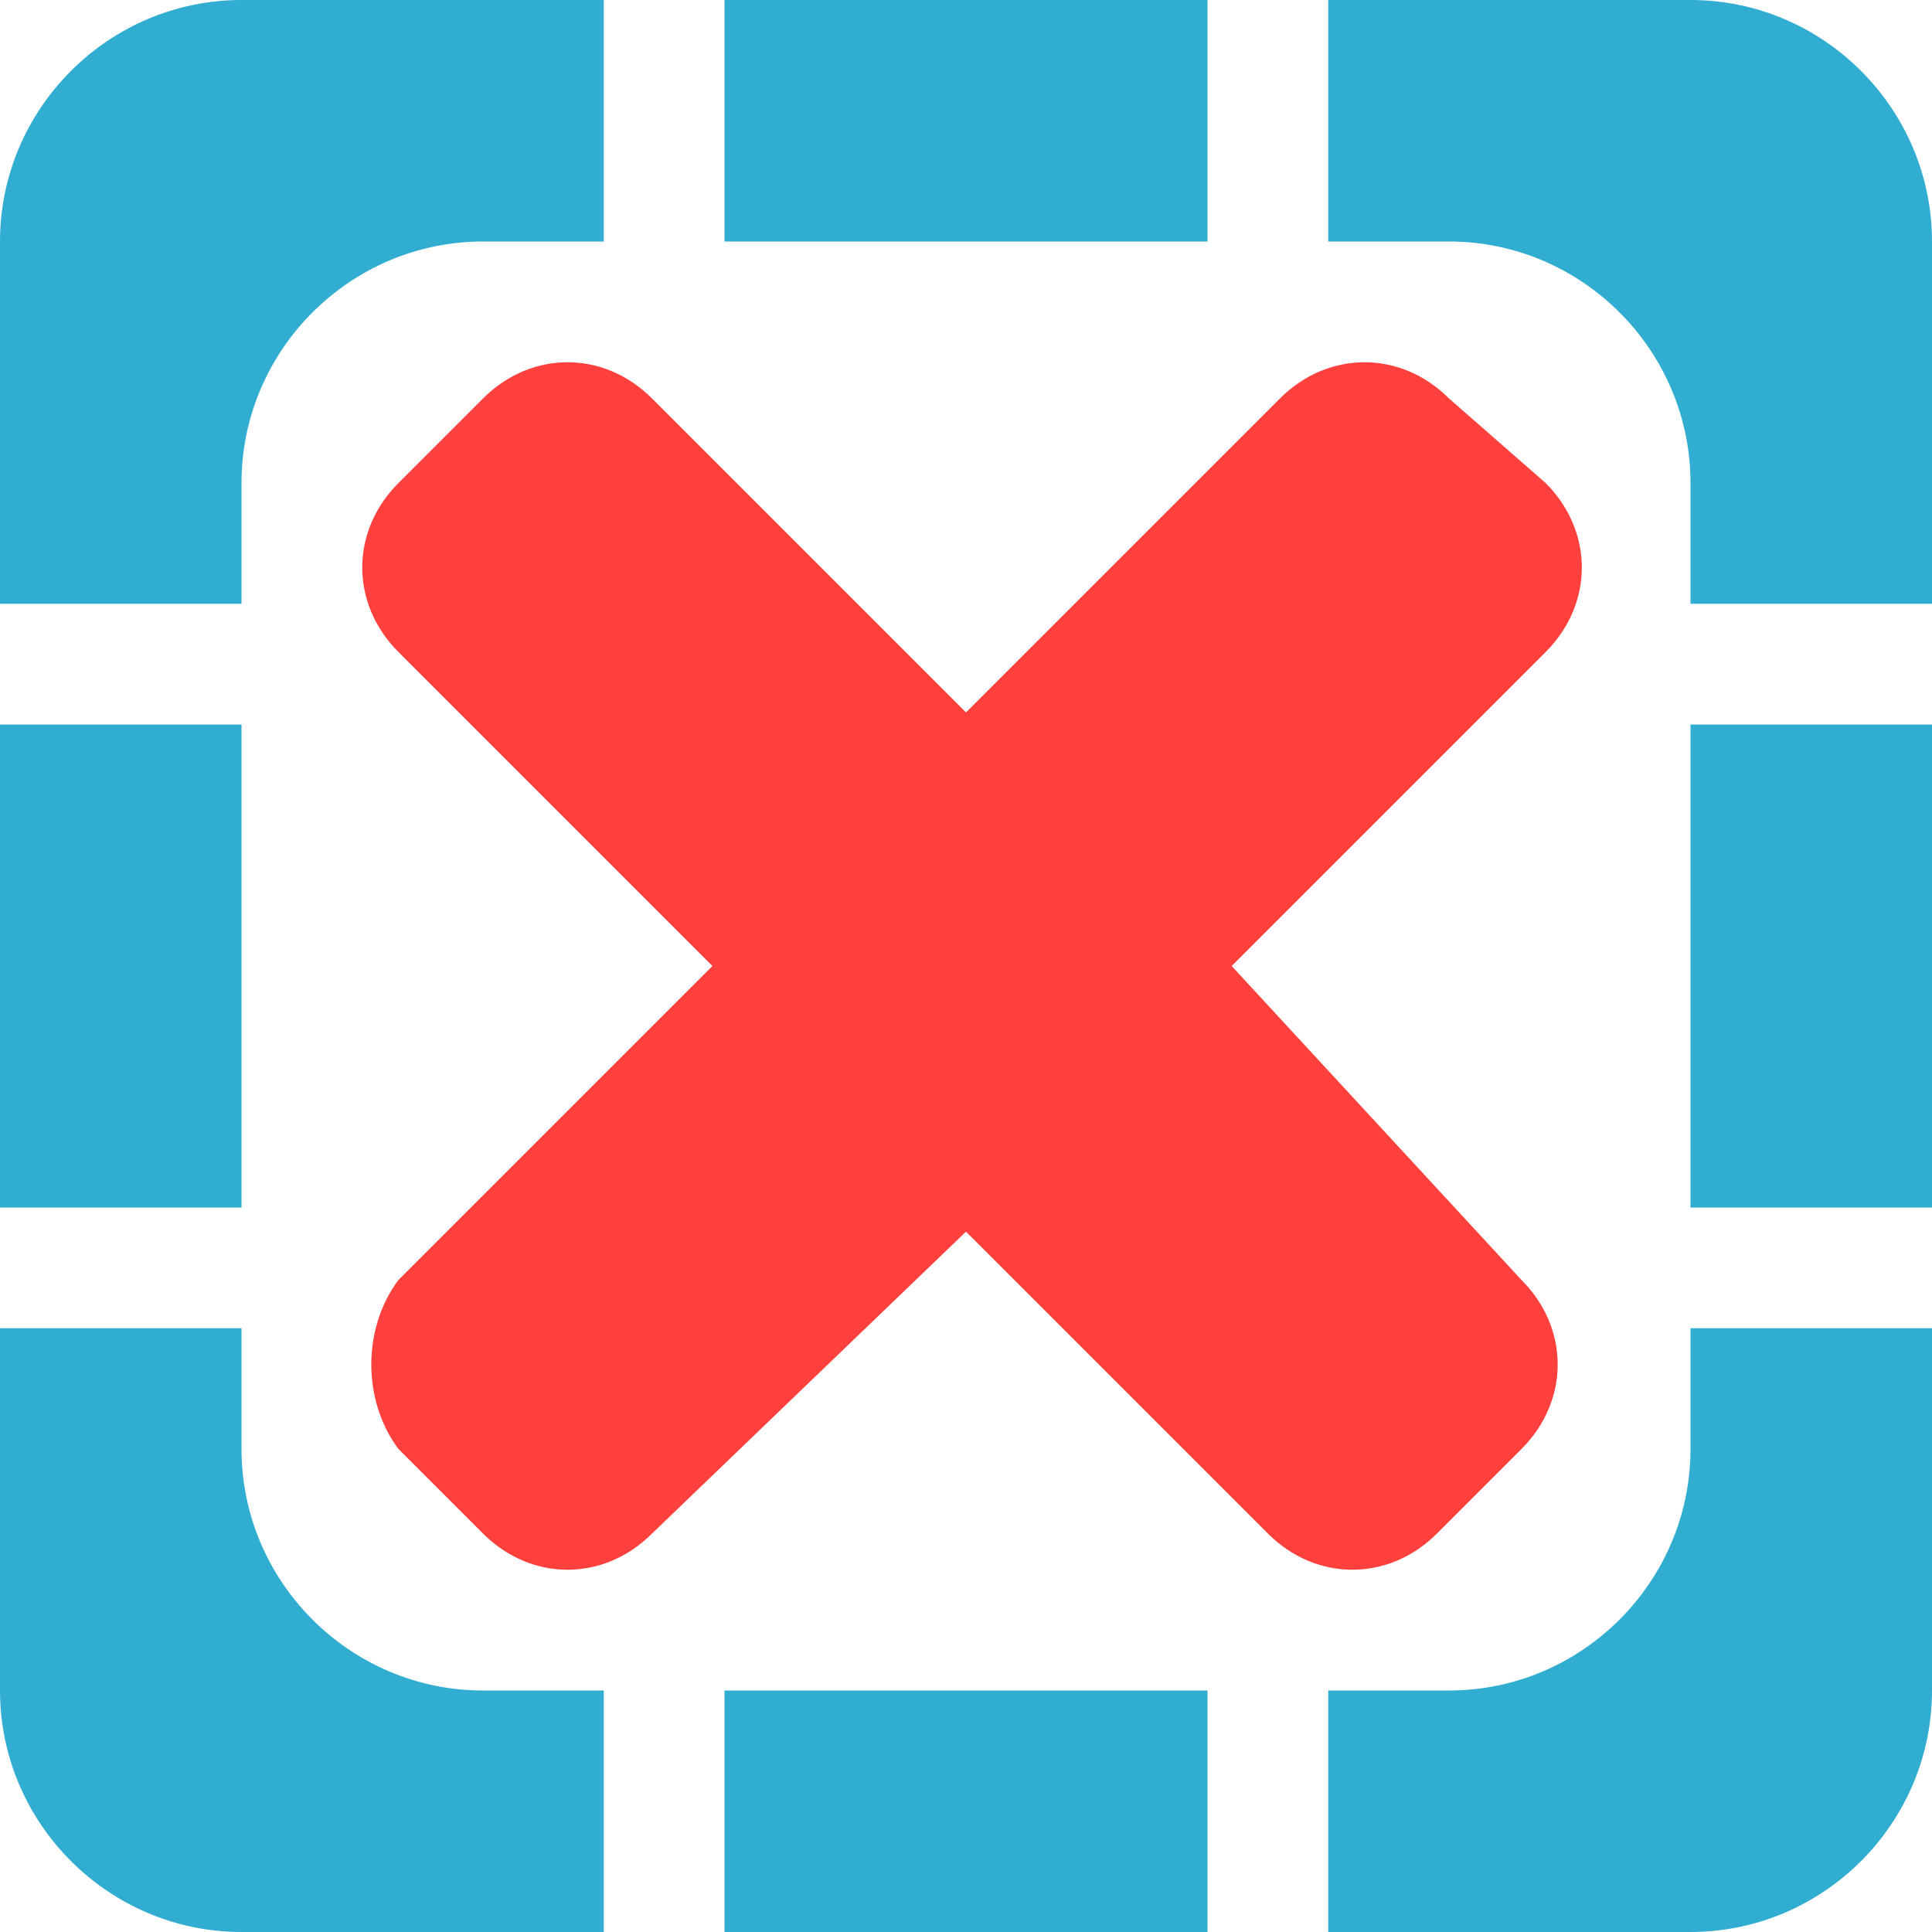
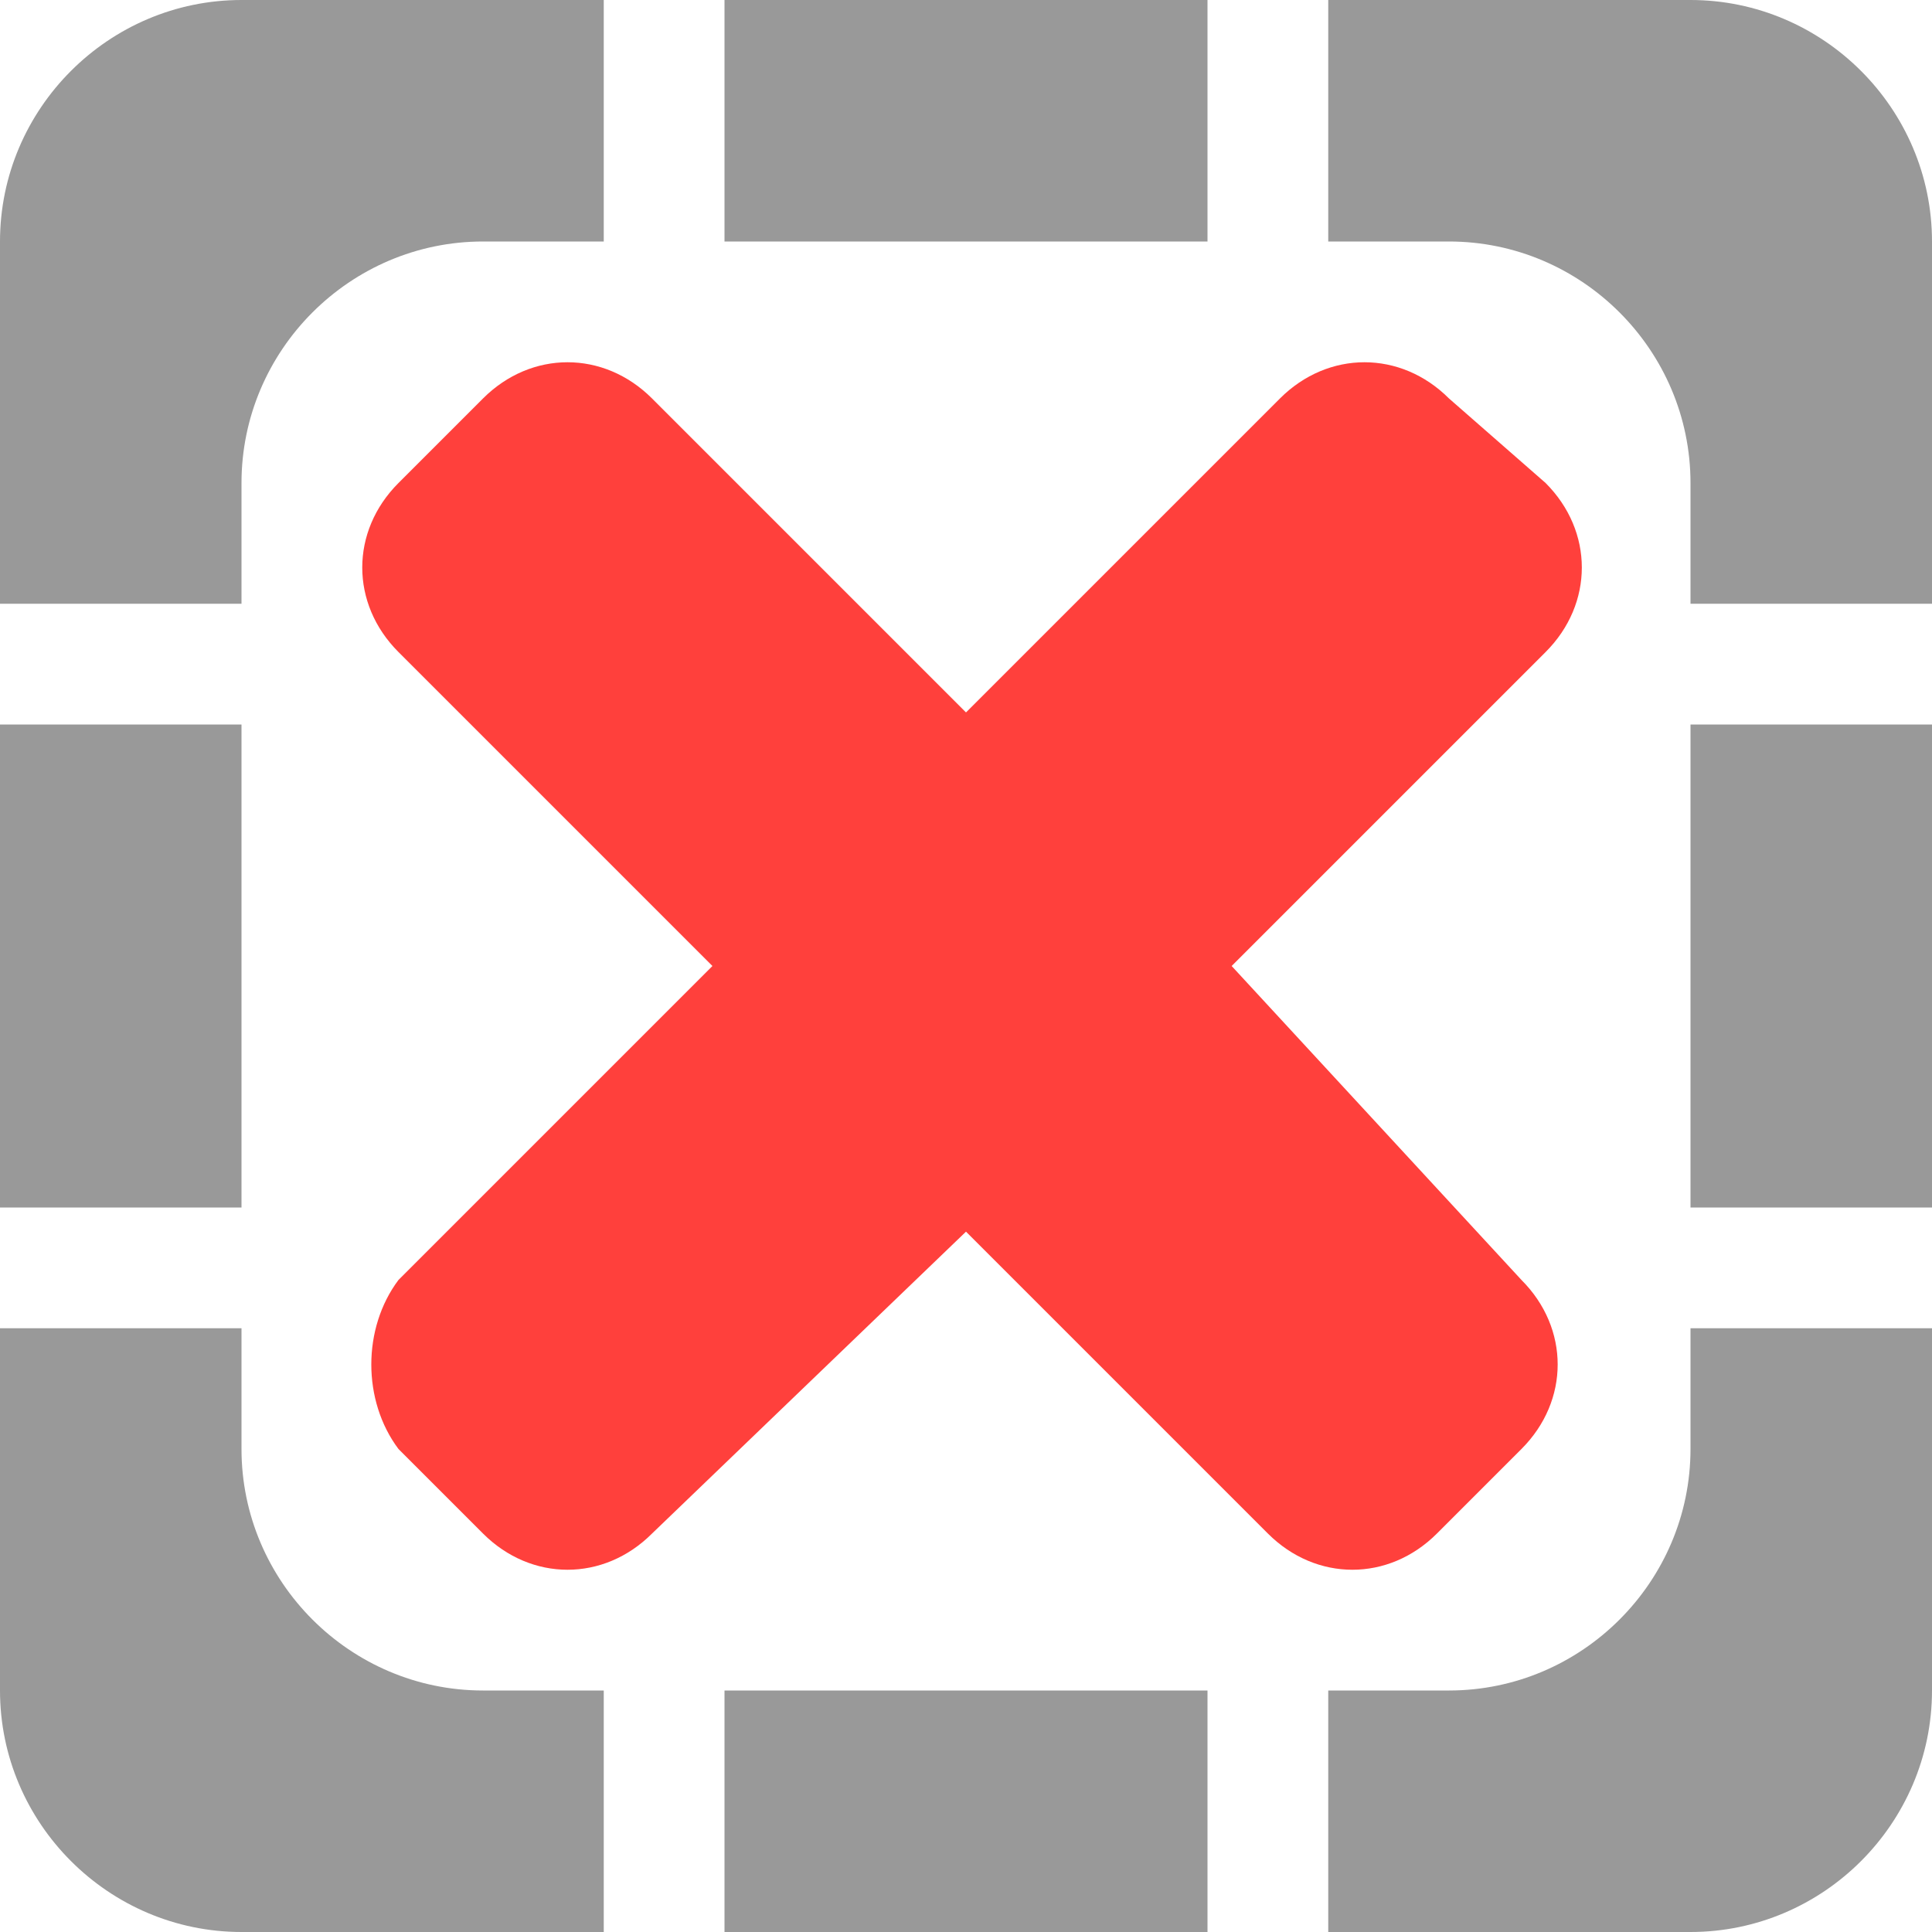
<svg xmlns="http://www.w3.org/2000/svg" width="16" height="16" viewBox="0 0 16 16" preserveAspectRatio="xMinYMid meet" overflow="visible">
-   <path d="M10 0v2H6V0h4zm1 2h1c1.1 0 2 .9 2 2v1h2V2c0-1.1-.9-2-2-2h-3v2zm5 4h-2v4h2V6zm-2 5v1c0 1.1-.9 2-2 2h-1v2h3c1.1 0 2-.9 2-2v-3h-2zm-4 5v-2H6v2h4zm-5-2H4c-1.1 0-2-.9-2-2v-1H0v3c0 1.1.9 2 2 2h3v-2zm-5-4h2V6H0v4zm2-5V4c0-1.1.9-2 2-2h1V0H2C.9 0 0 .9 0 2v3h2z" fill="#30add1" />
+   <path d="M10 0v2H6V0h4zm1 2h1c1.1 0 2 .9 2 2v1h2V2c0-1.1-.9-2-2-2h-3v2zm5 4h-2v4h2V6zm-2 5v1c0 1.1-.9 2-2 2h-1v2h3c1.1 0 2-.9 2-2v-3h-2zm-4 5v-2H6v2h4zm-5-2H4c-1.1 0-2-.9-2-2v-1H0v3c0 1.1.9 2 2 2h3v-2zm-5-4h2V6H0v4zm2-5V4c0-1.1.9-2 2-2h1V0H2C.9 0 0 .9 0 2v3h2z" fill="#999" />
  <path d="M10.2 8l2.6-2.6c.4-.4.4-1 0-1.4l-.8-.7c-.4-.4-1-.4-1.4 0L8 5.9 5.4 3.3c-.4-.4-1-.4-1.4 0l-.7.7c-.4.4-.4 1 0 1.4L5.9 8l-2.6 2.6c-.3.4-.3 1 0 1.4l.7.7c.4.4 1 .4 1.4 0L8 10.2l2.5 2.5c.4.4 1 .4 1.4 0l.7-.7c.4-.4.4-1 0-1.4L10.2 8z" fill="#FF403C" />
</svg>
